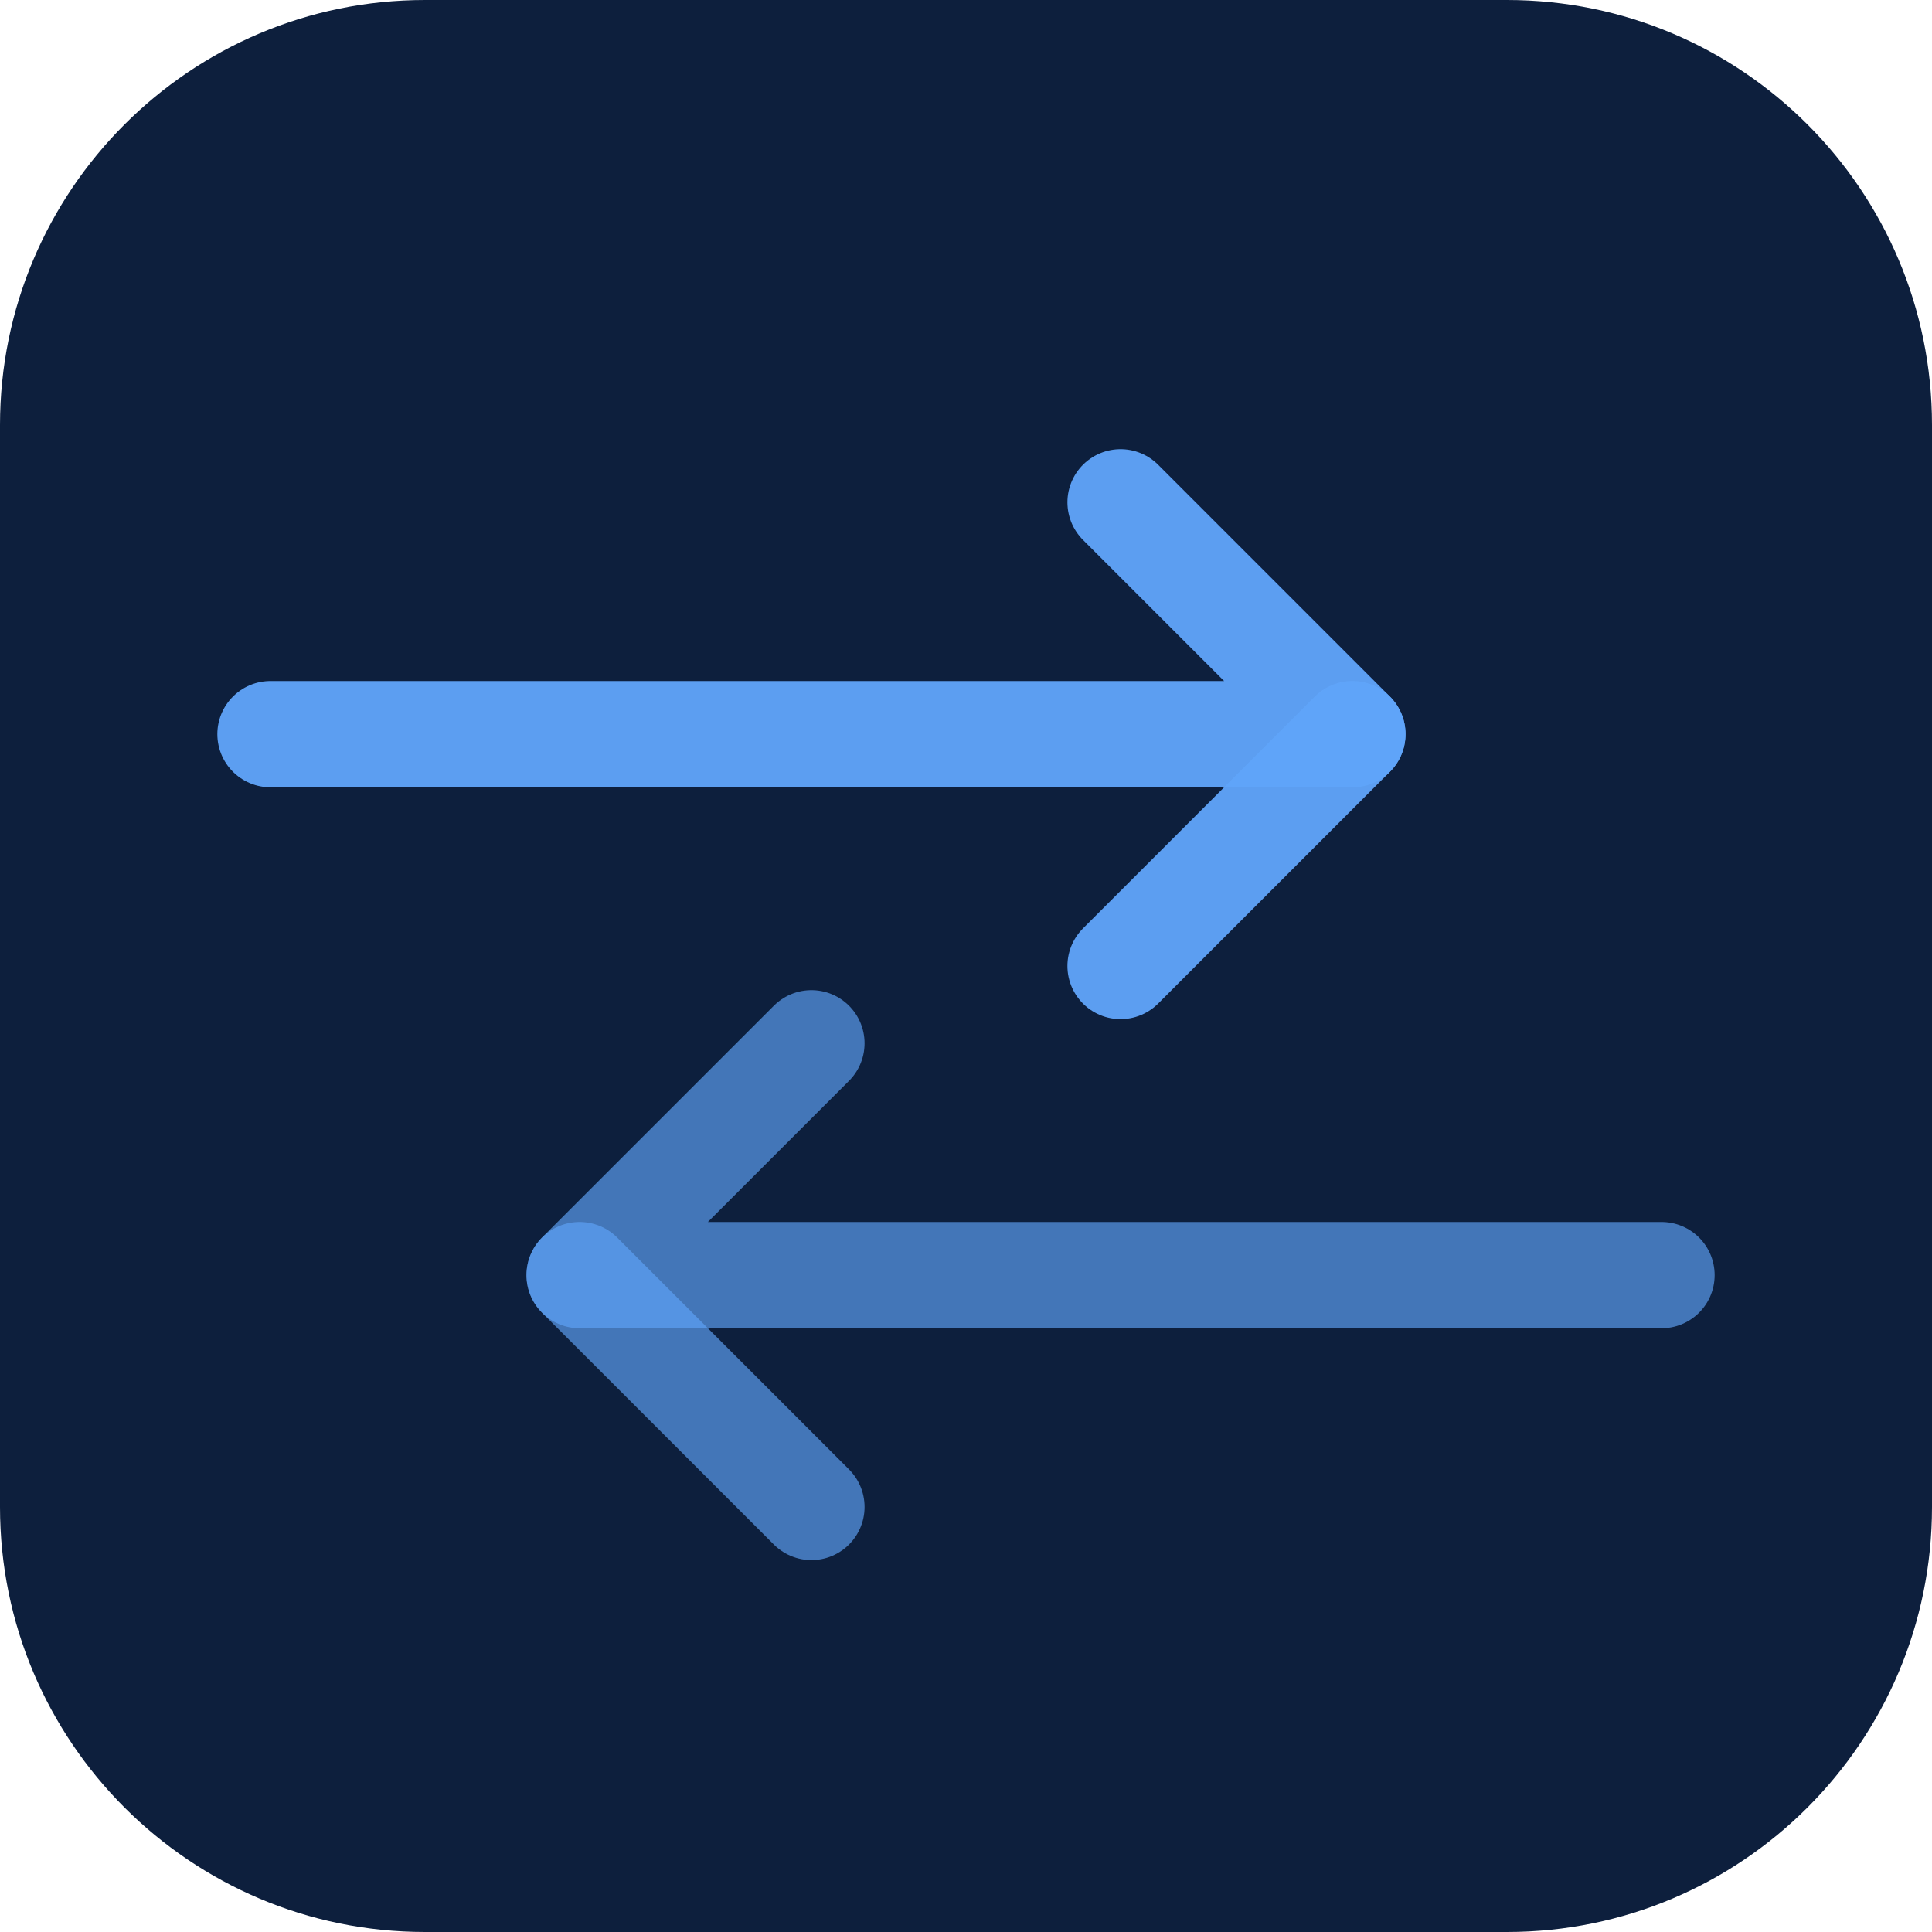
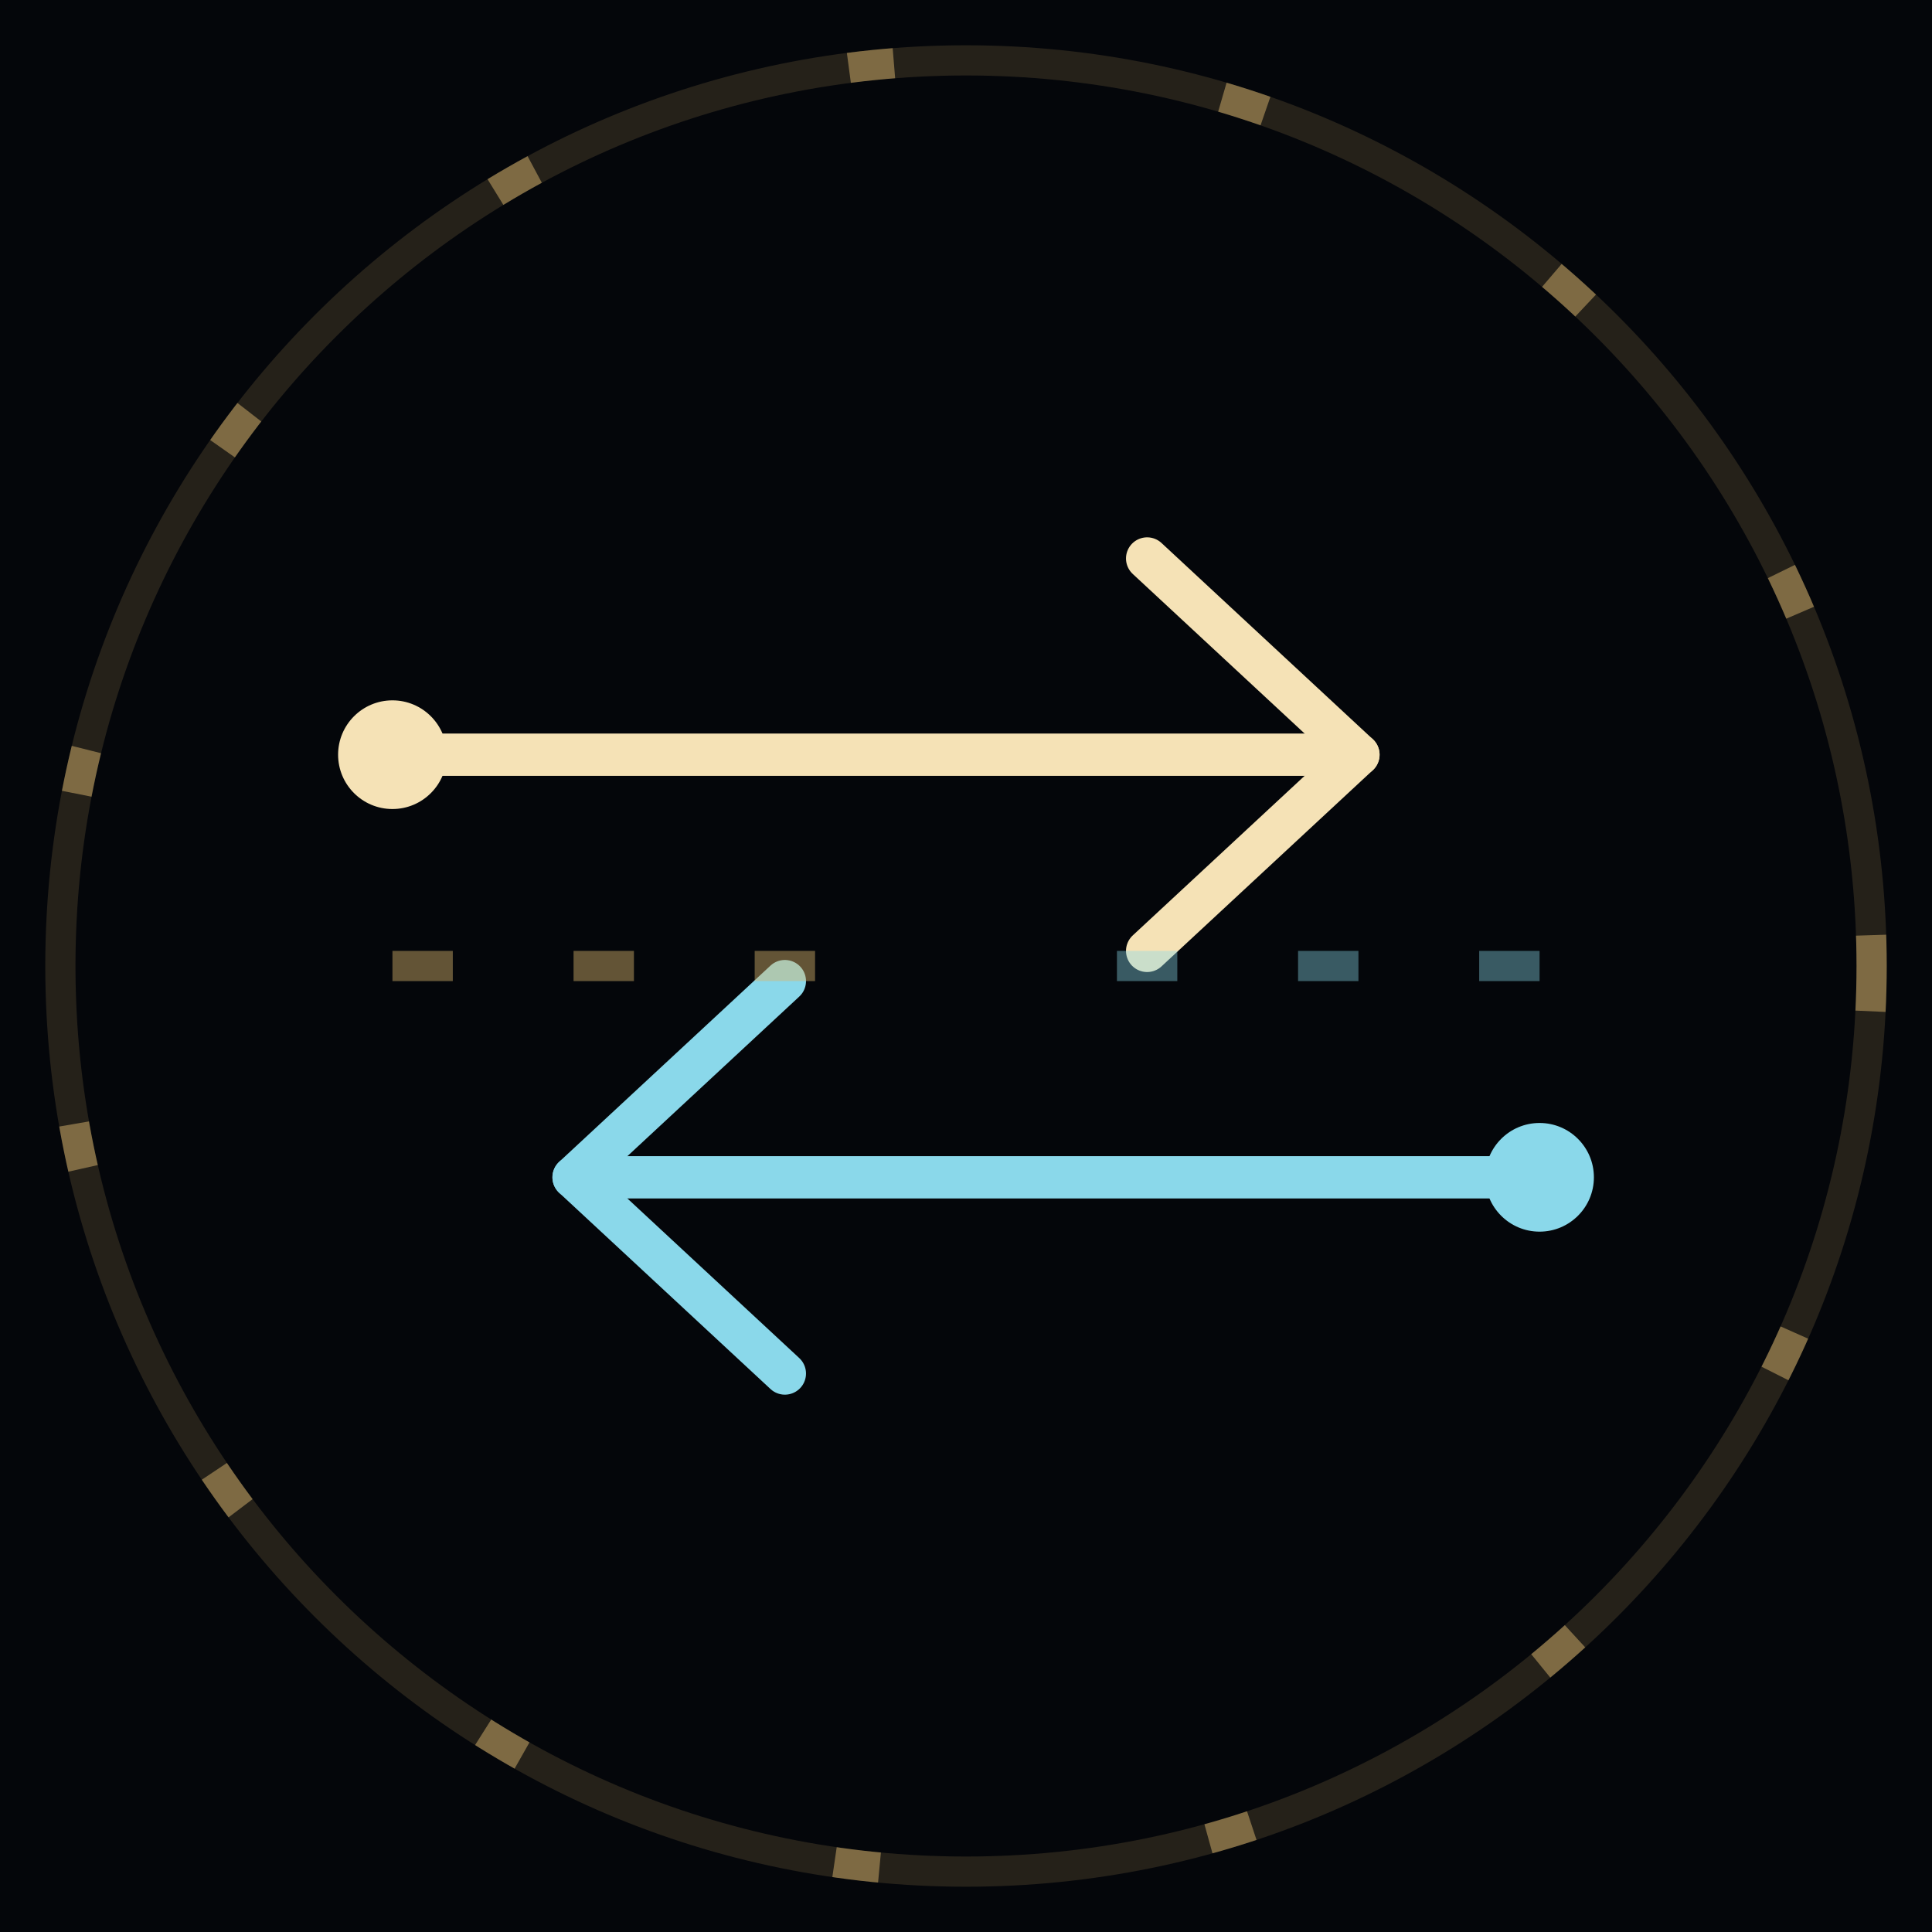
- <svg xmlns="http://www.w3.org/2000/svg" viewBox="0 0 100 100">
-   <rect width="100" height="100" rx="22" fill="#0d1f3d" />
-   <path d="M14 38 H70 L58 26" stroke="#60a5fa" stroke-width="5.5" stroke-linecap="round" stroke-linejoin="round" fill="none" opacity="0.95" />
-   <path d="M70 38 L58 50" stroke="#60a5fa" stroke-width="5.5" stroke-linecap="round" stroke-linejoin="round" fill="none" opacity="0.95" />
-   <path d="M86 66 H30 L42 54" stroke="#60a5fa" stroke-width="5.5" stroke-linecap="round" stroke-linejoin="round" fill="none" opacity="0.65" />
-   <path d="M30 66 L42 78" stroke="#60a5fa" stroke-width="5.5" stroke-linecap="round" stroke-linejoin="round" fill="none" opacity="0.65" />
+ <svg xmlns="http://www.w3.org/2000/svg" viewBox="0 0 64 64" fill="none">
+   <rect width="64" height="64" fill="#04060a" />
+   <circle cx="32" cy="32" r="30" stroke="rgba(216,180,110,.16)" />
+   <circle cx="32" cy="32" r="30" stroke="rgba(216,180,110,.5)" stroke-dasharray="1.5 11" />
+   <path d="M13 25 H45" stroke="#f5e2b6" stroke-width="1.4" stroke-linecap="round" />
+   <path d="M38 18.5 L45 25 L38 31.5" stroke="#f5e2b6" stroke-width="1.4" stroke-linecap="round" stroke-linejoin="round" fill="none" />
+   <path d="M51 39 H19" stroke="#8ad8ea" stroke-width="1.4" stroke-linecap="round" />
+   <path d="M26 32.5 L19 39 L26 45.5" stroke="#8ad8ea" stroke-width="1.4" stroke-linecap="round" stroke-linejoin="round" fill="none" />
+   <path d="M13 32 H27" stroke="rgba(216,180,110,.45)" stroke-width="1" stroke-dasharray="2 4" />
+   <path d="M37 32 H51" stroke="rgba(138,216,234,.4)" stroke-width="1" stroke-dasharray="2 4" />
+   <circle cx="13" cy="25" r="1.8" fill="#f5e2b6" />
+   <circle cx="51" cy="39" r="1.8" fill="#8ad8ea" />
</svg>
